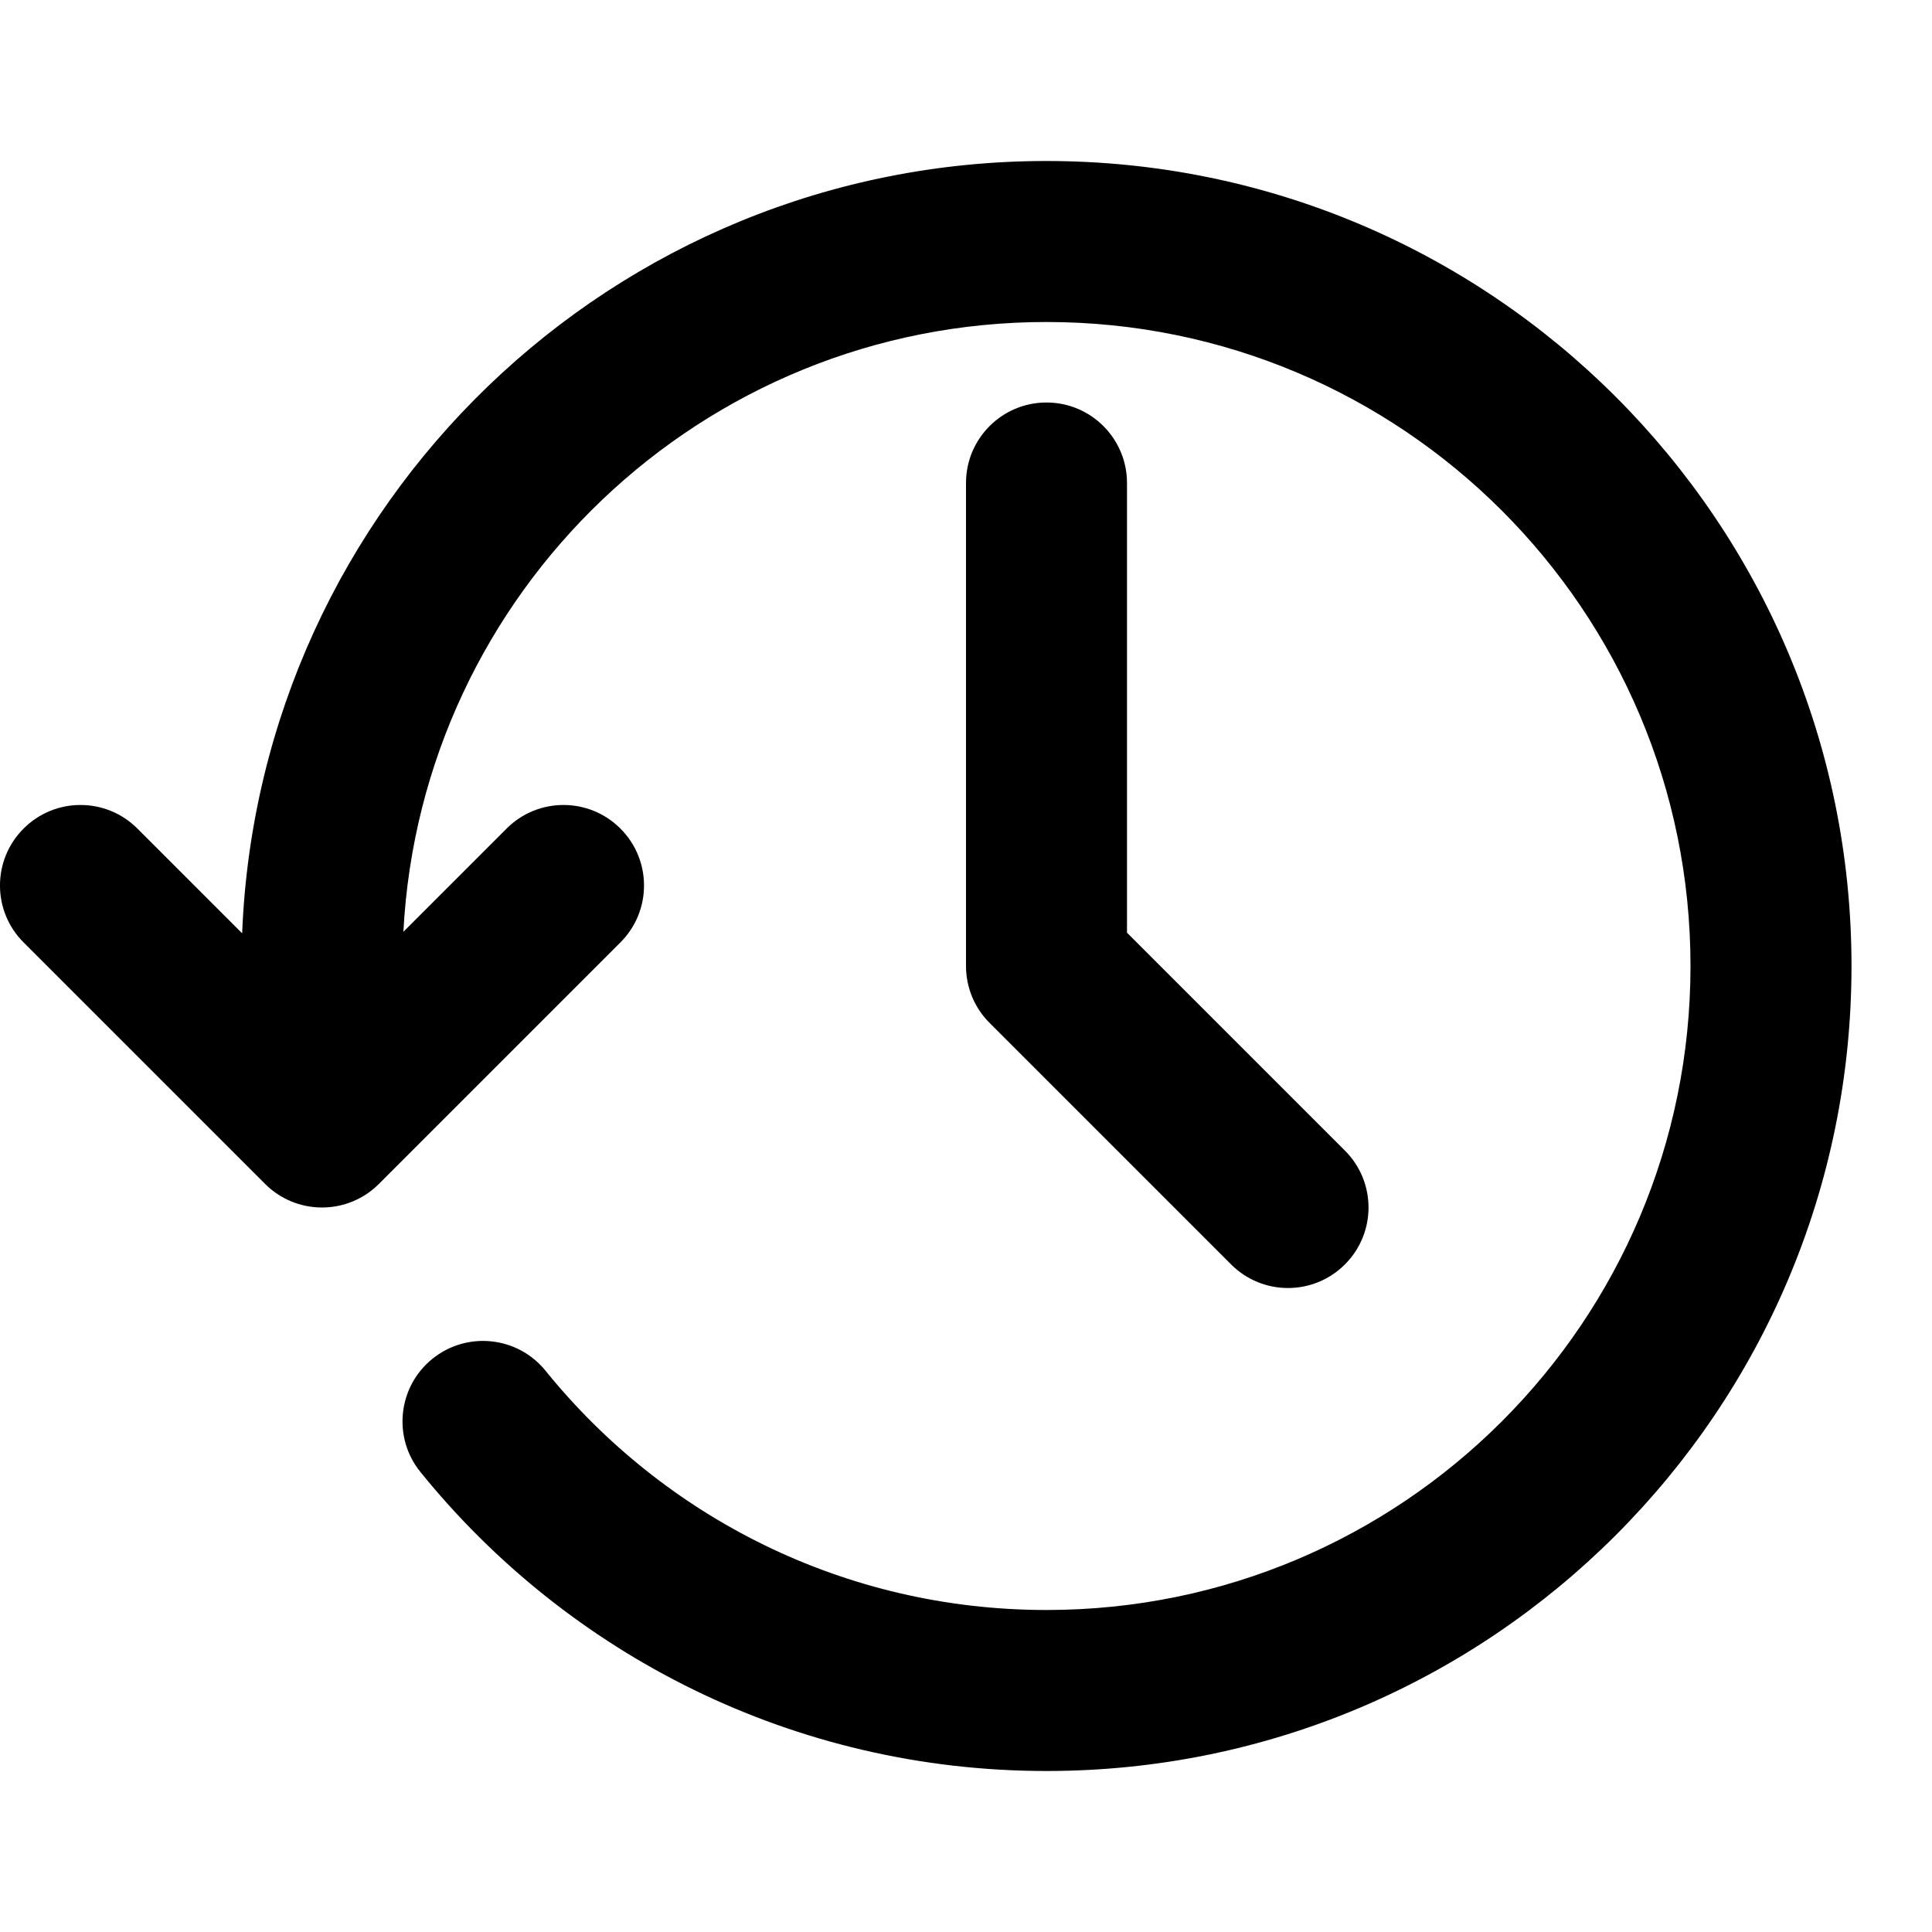
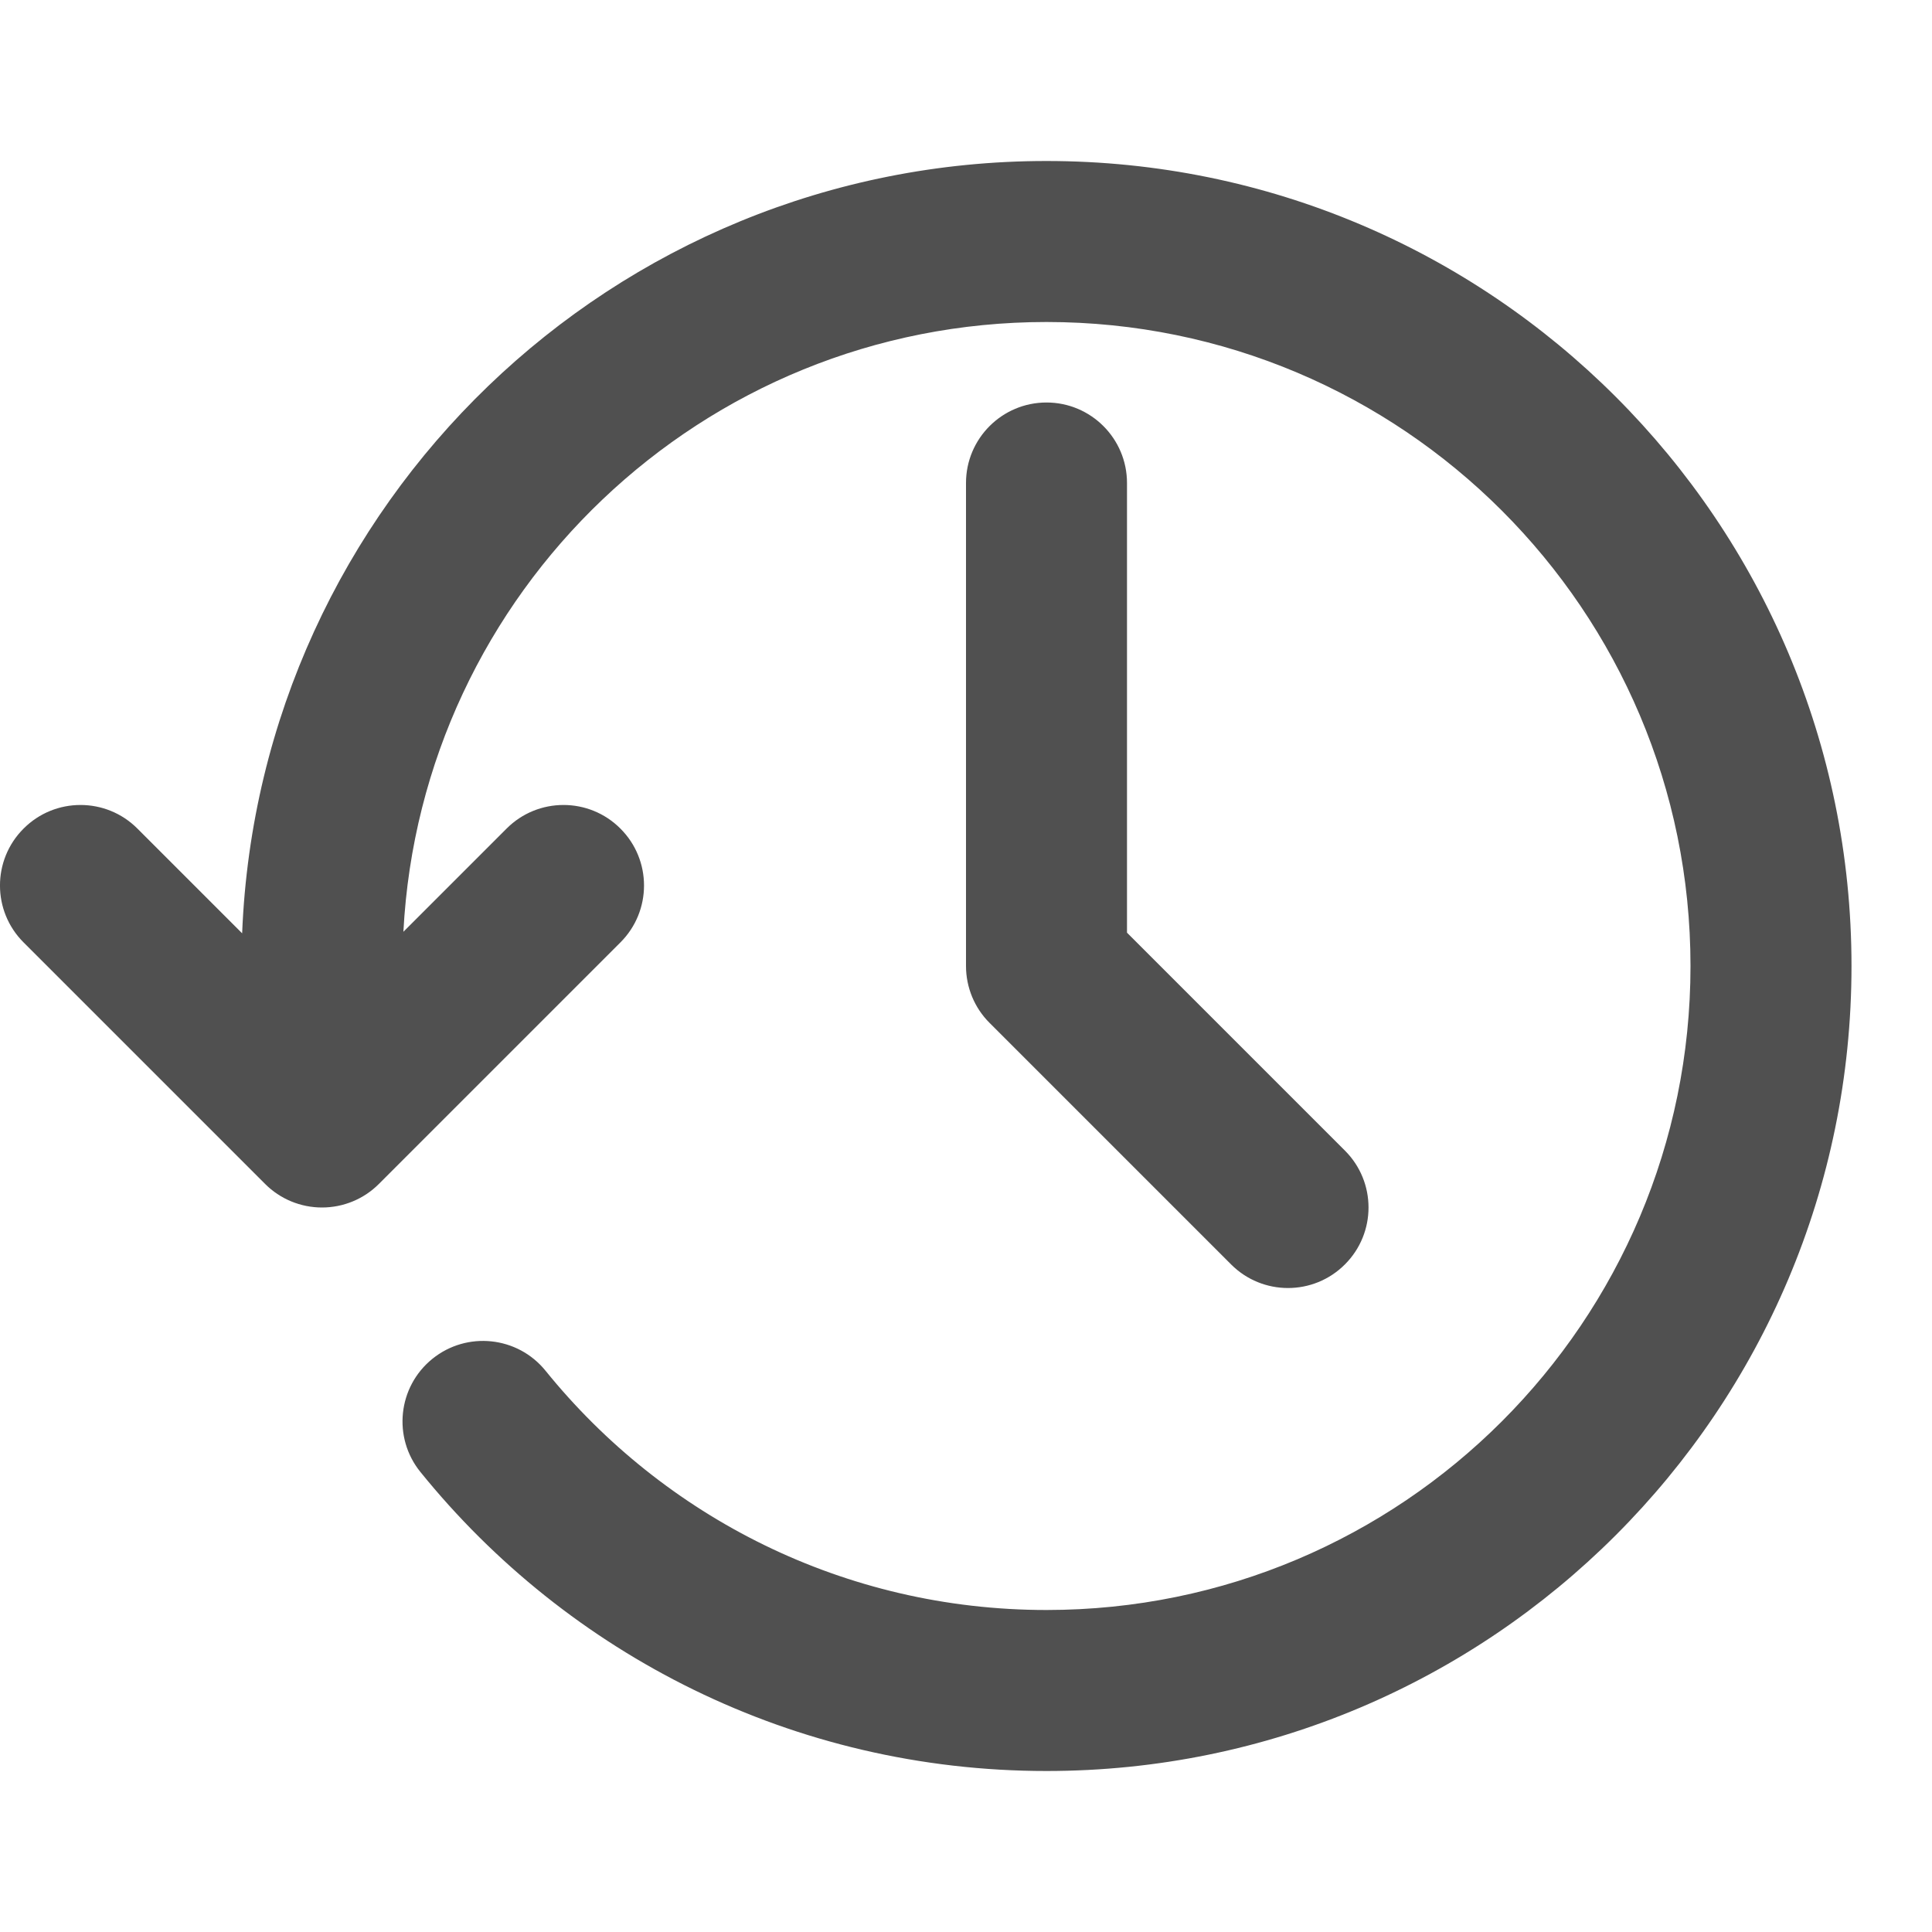
<svg xmlns="http://www.w3.org/2000/svg" width="30px" height="30px" viewBox="0 0 24 24" fill="none">
-   <path fill-rule="evenodd" clip-rule="evenodd" d="M5.011 11.575L6.293 10.293C6.683 9.902 7.317 9.902 7.707 10.293C8.098 10.683 8.098 11.317 7.707 11.707L4.707 14.707C4.52 14.895 4.265 15 4 15C3.735 15 3.48 14.895 3.293 14.707L0.293 11.707C-0.098 11.317 -0.098 10.683 0.293 10.293C0.683 9.902 1.317 9.902 1.707 10.293L3.008 11.594C3.221 6.259 7.613 2 13 2C18.523 2 23 6.477 23 12C23 17.523 18.523 22 13 22C9.858 22 7.054 20.55 5.223 18.286C4.875 17.857 4.942 17.227 5.371 16.88C5.8 16.533 6.43 16.599 6.777 17.028C8.246 18.843 10.487 20 13 20C17.418 20 21 16.418 21 12C21 7.582 17.418 4 13 4C8.724 4 5.232 7.354 5.011 11.575ZM13 5C13.552 5 14 5.448 14 6V11.586L16.707 14.293C17.098 14.683 17.098 15.317 16.707 15.707C16.317 16.098 15.683 16.098 15.293 15.707L12.293 12.707C12.105 12.52 12 12.265 12 12V6C12 5.448 12.448 5 13 5Z" fill="#000000" />
+   <path fill-rule="evenodd" clip-rule="evenodd" d="M5.011 11.575L6.293 10.293C6.683 9.902 7.317 9.902 7.707 10.293C8.098 10.683 8.098 11.317 7.707 11.707L4.707 14.707C4.52 14.895 4.265 15 4 15C3.735 15 3.48 14.895 3.293 14.707L0.293 11.707C-0.098 11.317 -0.098 10.683 0.293 10.293C0.683 9.902 1.317 9.902 1.707 10.293L3.008 11.594C3.221 6.259 7.613 2 13 2C18.523 2 23 6.477 23 12C23 17.523 18.523 22 13 22C9.858 22 7.054 20.55 5.223 18.286C4.875 17.857 4.942 17.227 5.371 16.88C5.8 16.533 6.43 16.599 6.777 17.028C8.246 18.843 10.487 20 13 20C17.418 20 21 16.418 21 12C21 7.582 17.418 4 13 4C8.724 4 5.232 7.354 5.011 11.575ZM13 5C13.552 5 14 5.448 14 6V11.586L16.707 14.293C17.098 14.683 17.098 15.317 16.707 15.707C16.317 16.098 15.683 16.098 15.293 15.707L12.293 12.707C12.105 12.52 12 12.265 12 12V6C12 5.448 12.448 5 13 5Z" fill="#505050" />
</svg>
